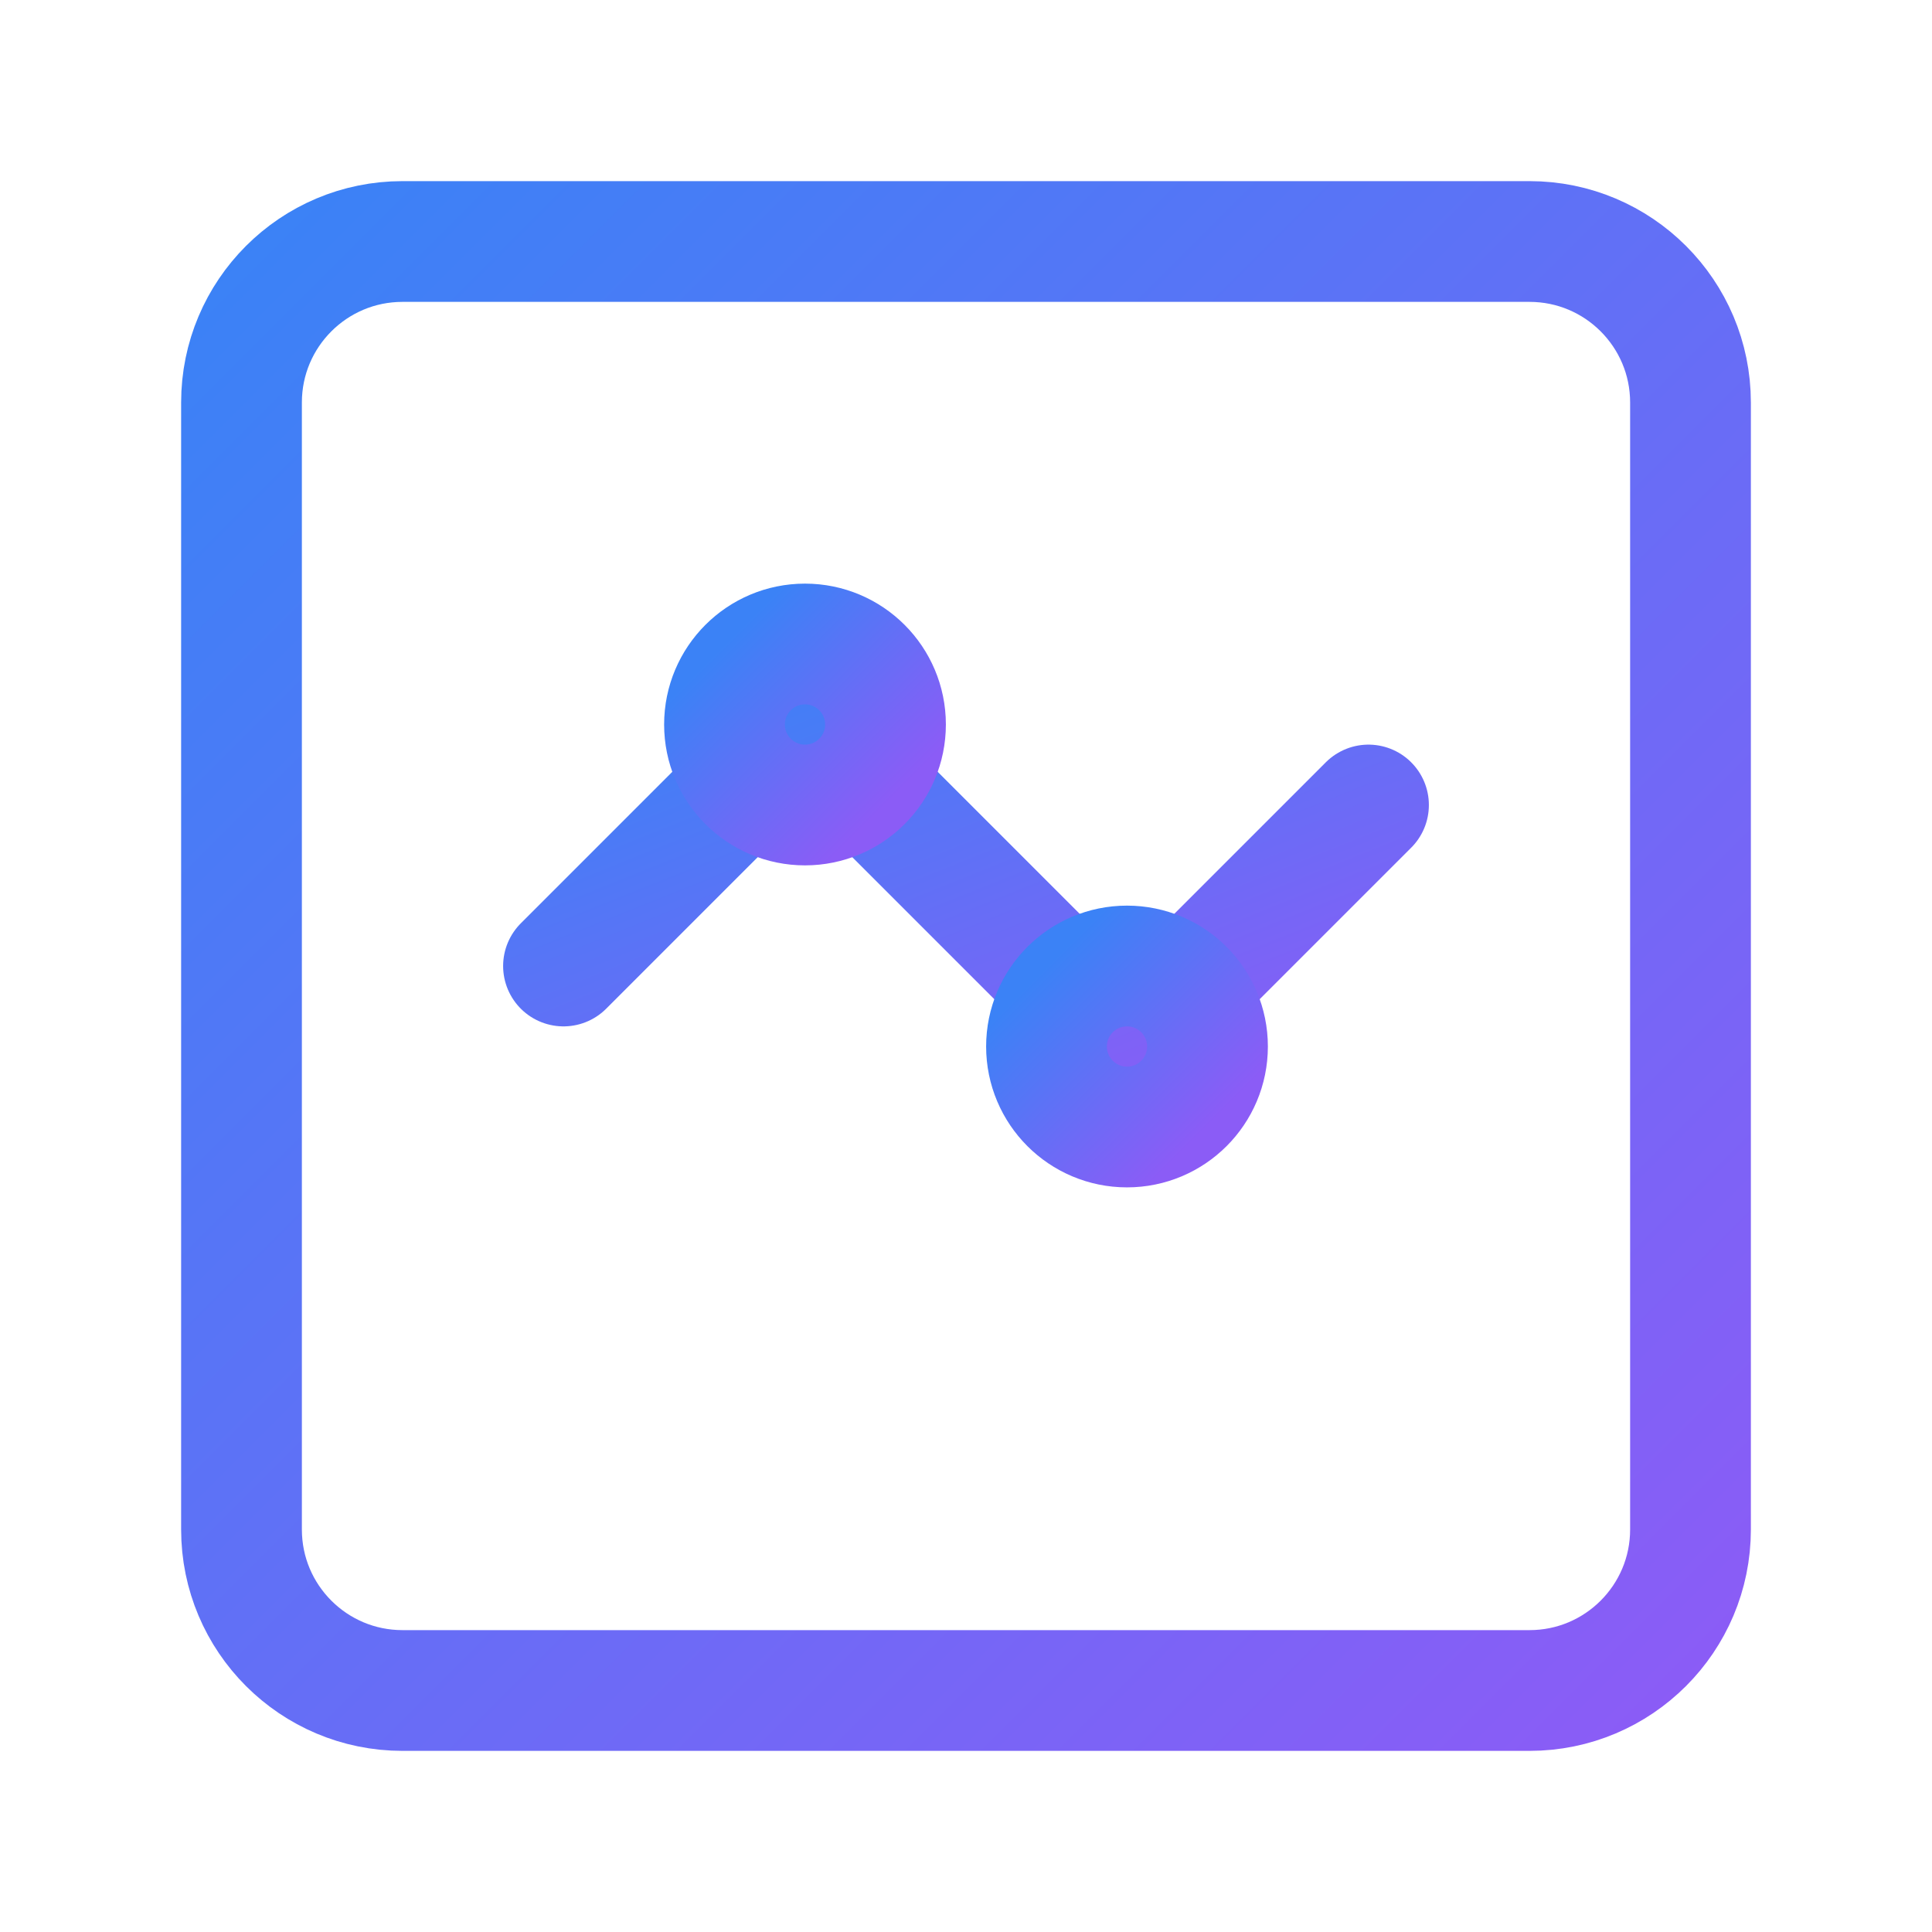
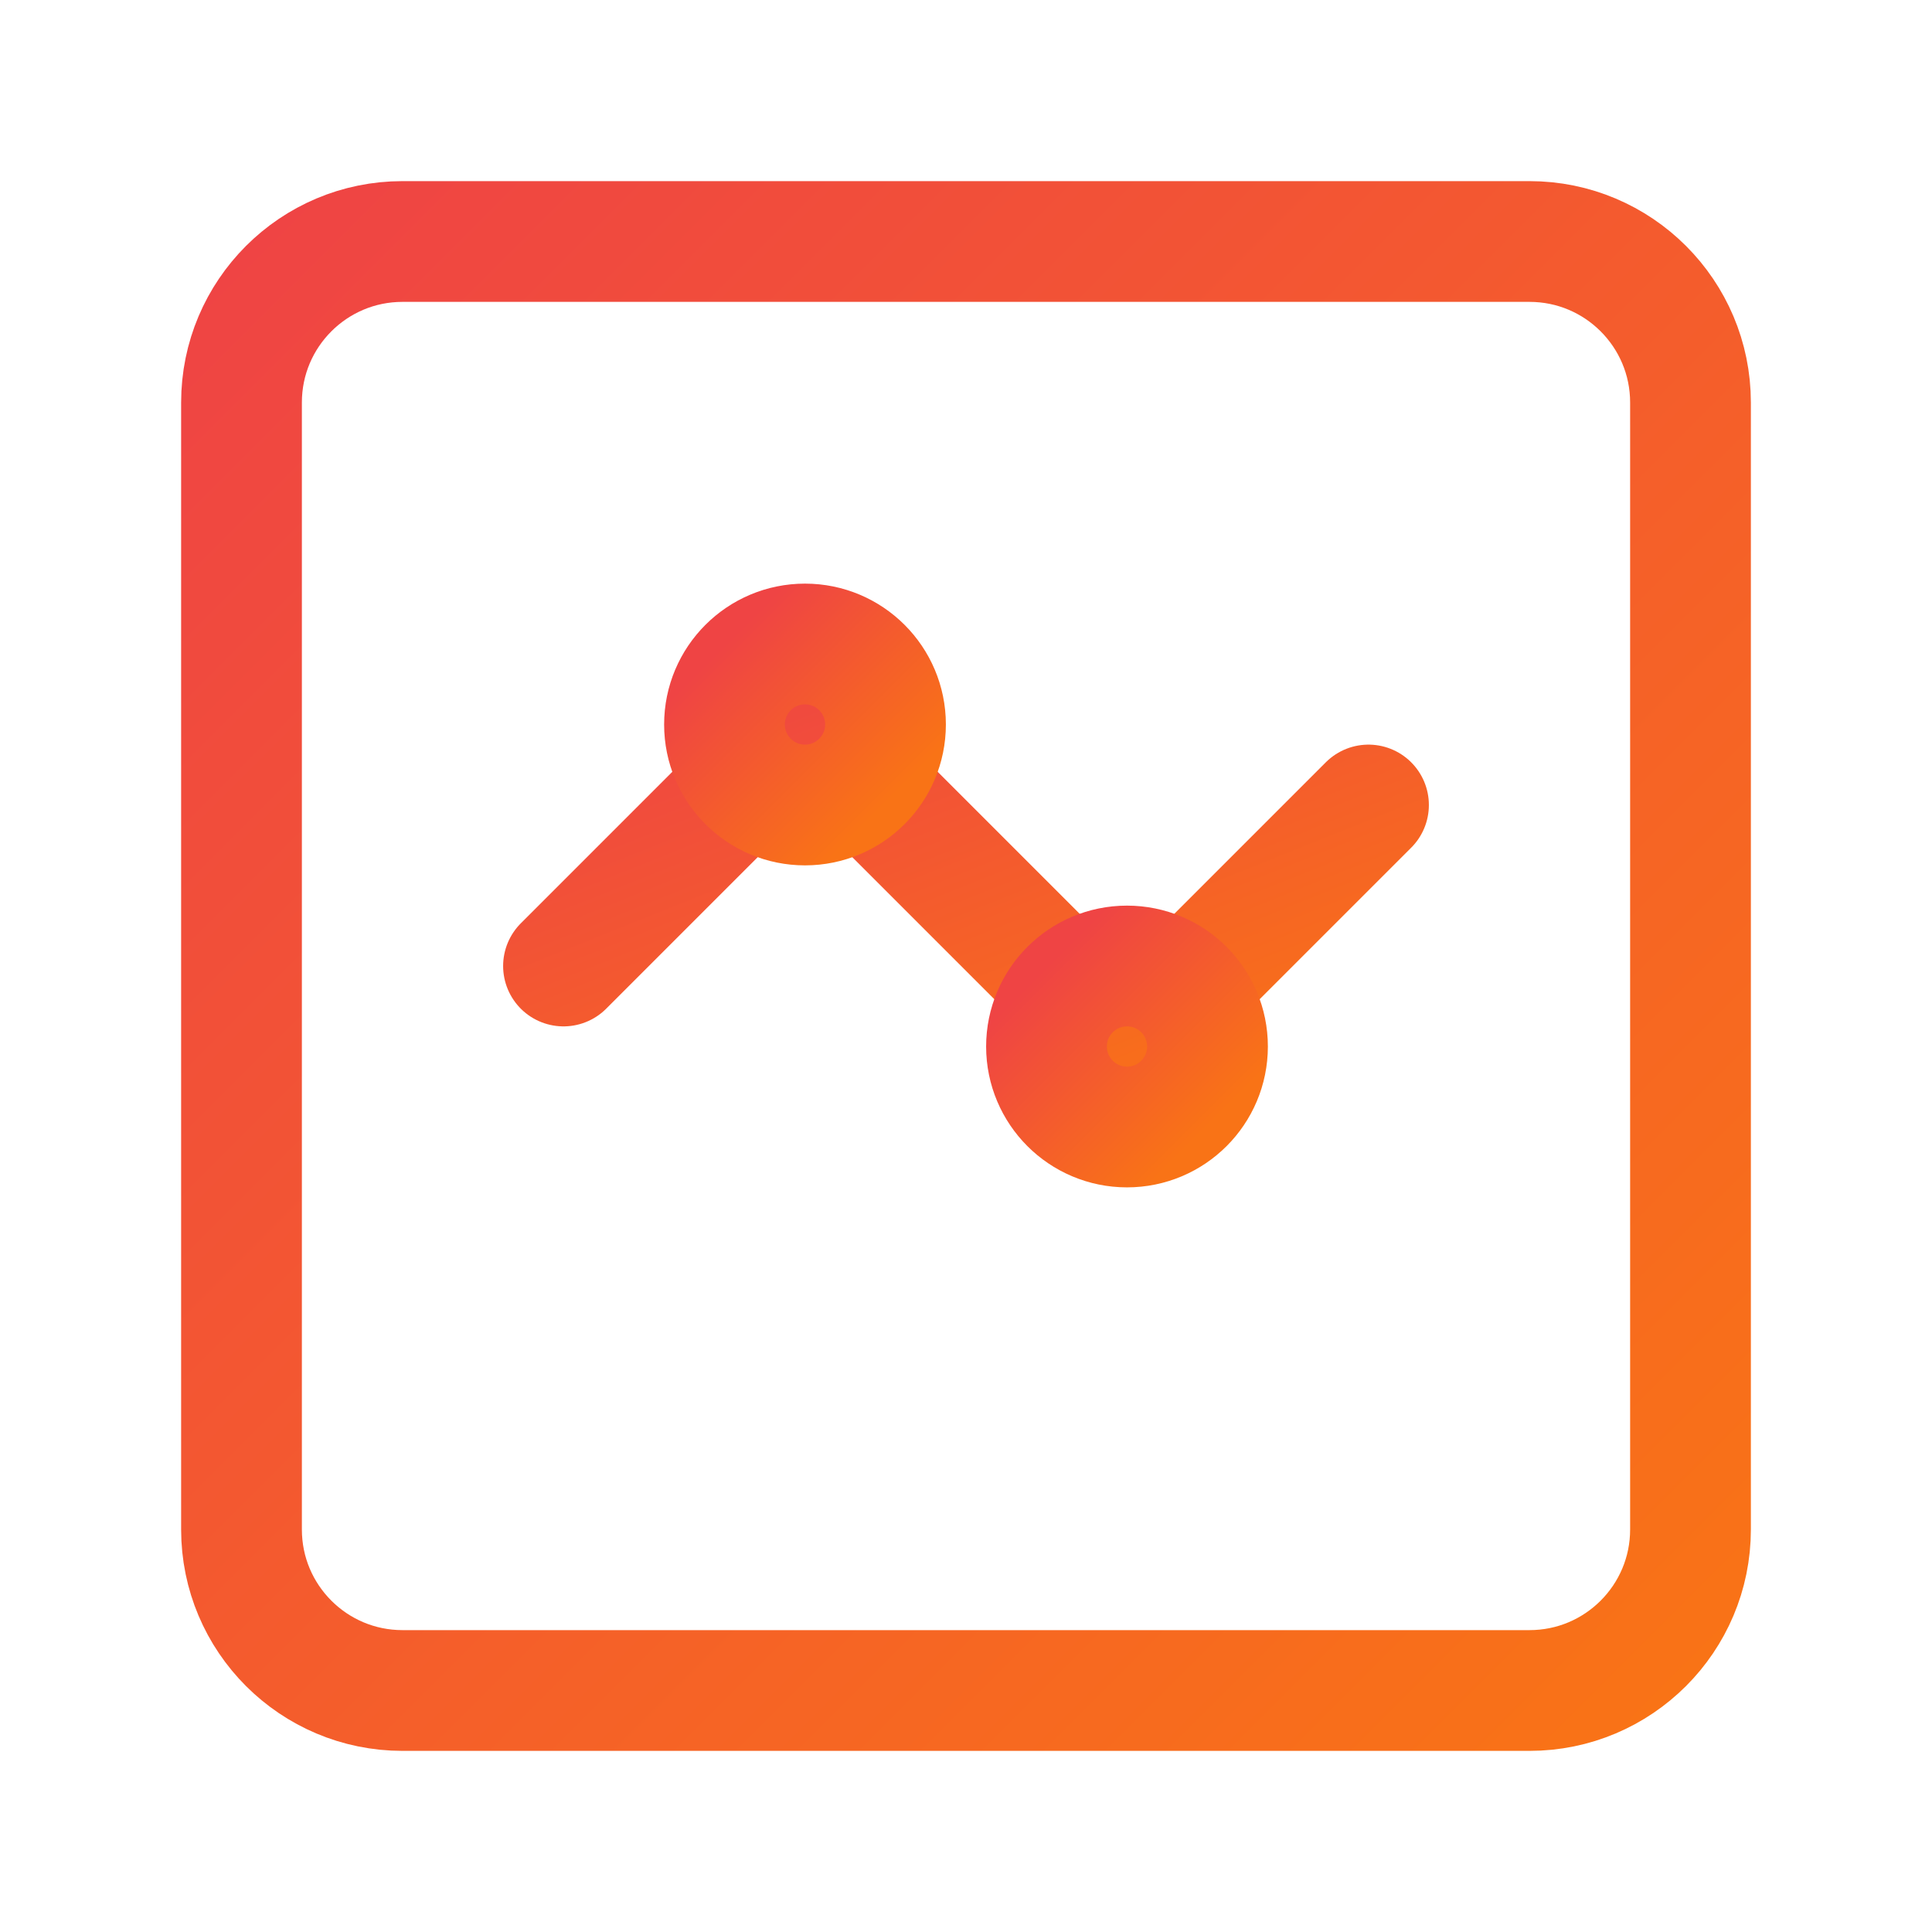
<svg xmlns="http://www.w3.org/2000/svg" viewBox="0 0 24 24" width="24" height="24" fill="none" stroke="url(#grad-rive)" stroke-width="1.5" stroke-linecap="round" stroke-linejoin="round">
  <defs>
    <linearGradient id="grad-rive" x1="0%" y1="0%" x2="100%" y2="100%">
-       <stop offset="0%" style="stop-color:#3b82f6;stop-opacity:1" />
-       <stop offset="100%" style="stop-color:#8b5cf6;stop-opacity:1" />
+       <stop offset="0%" style="stop-color:#ef4444;stop-opacity:1" />
+       <stop offset="100%" style="stop-color:#f97316;stop-opacity:1" />
    </linearGradient>
  </defs>
  <rect x="3" y="3" width="18" height="18" rx="2" />
  <path d="M7 12l3-3 4 4 3-3" />
  <circle cx="10" cy="9" r="1" />
  <circle cx="14" cy="13" r="1" />
</svg>
